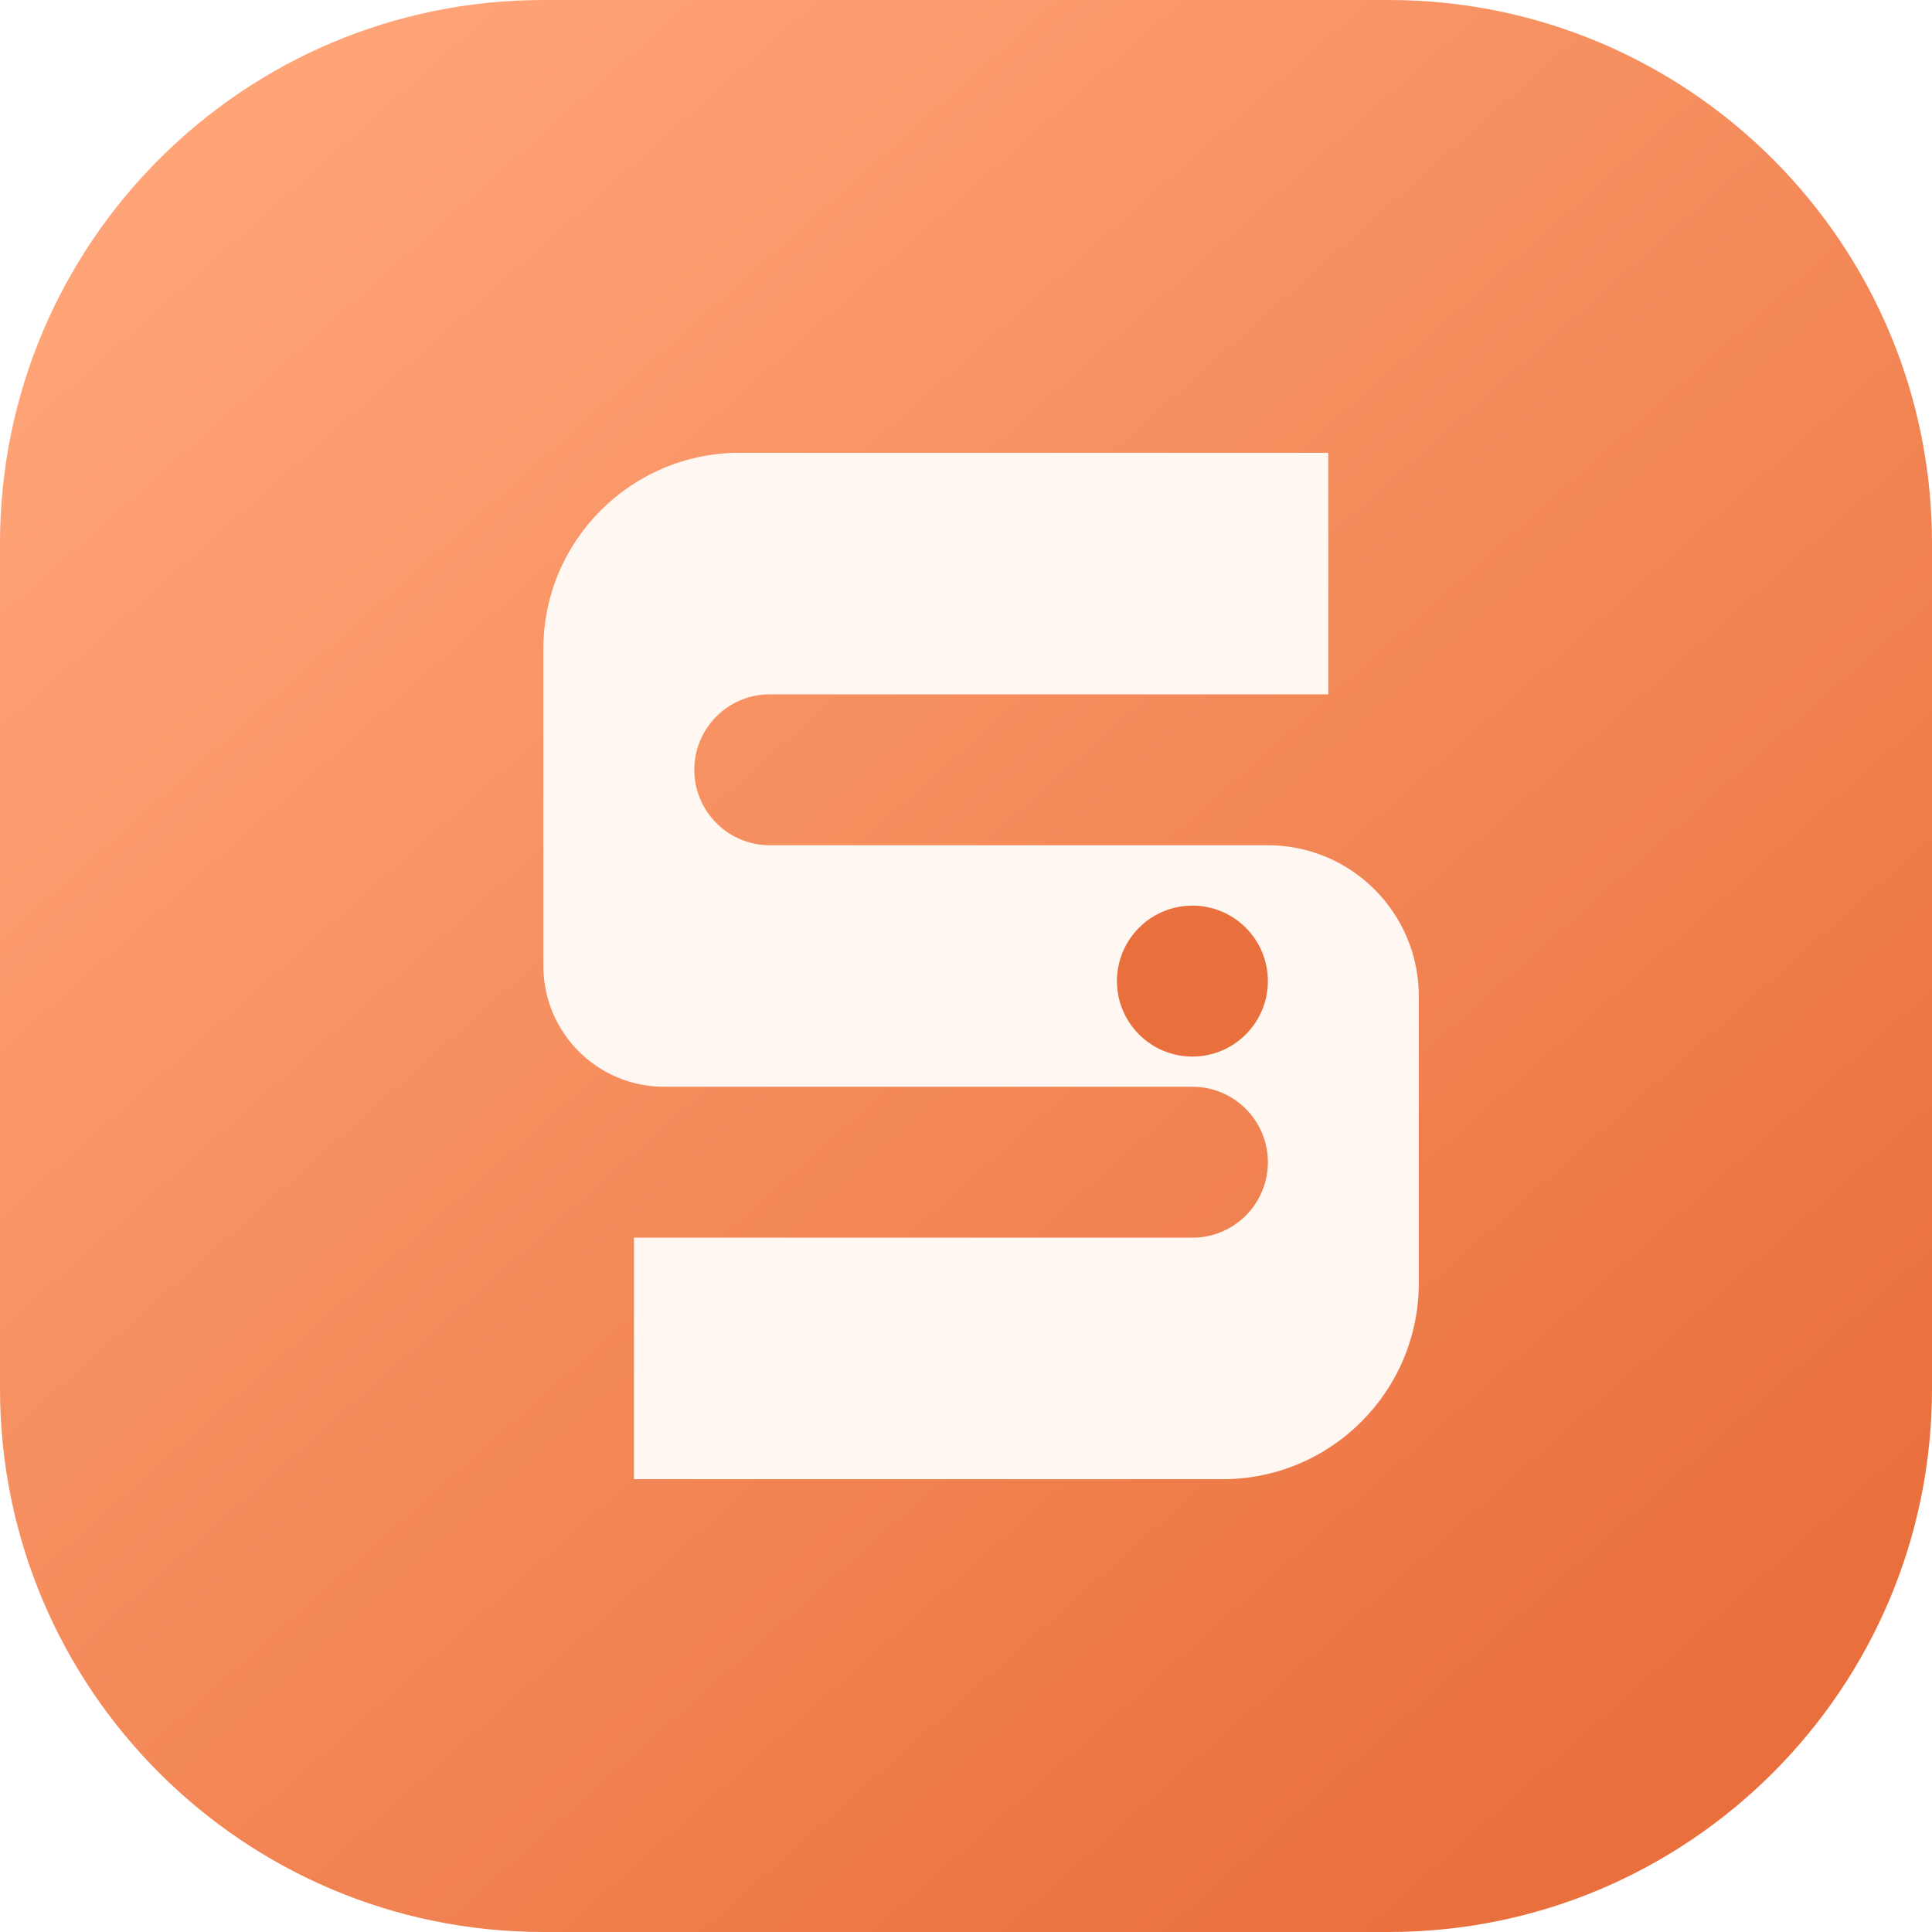
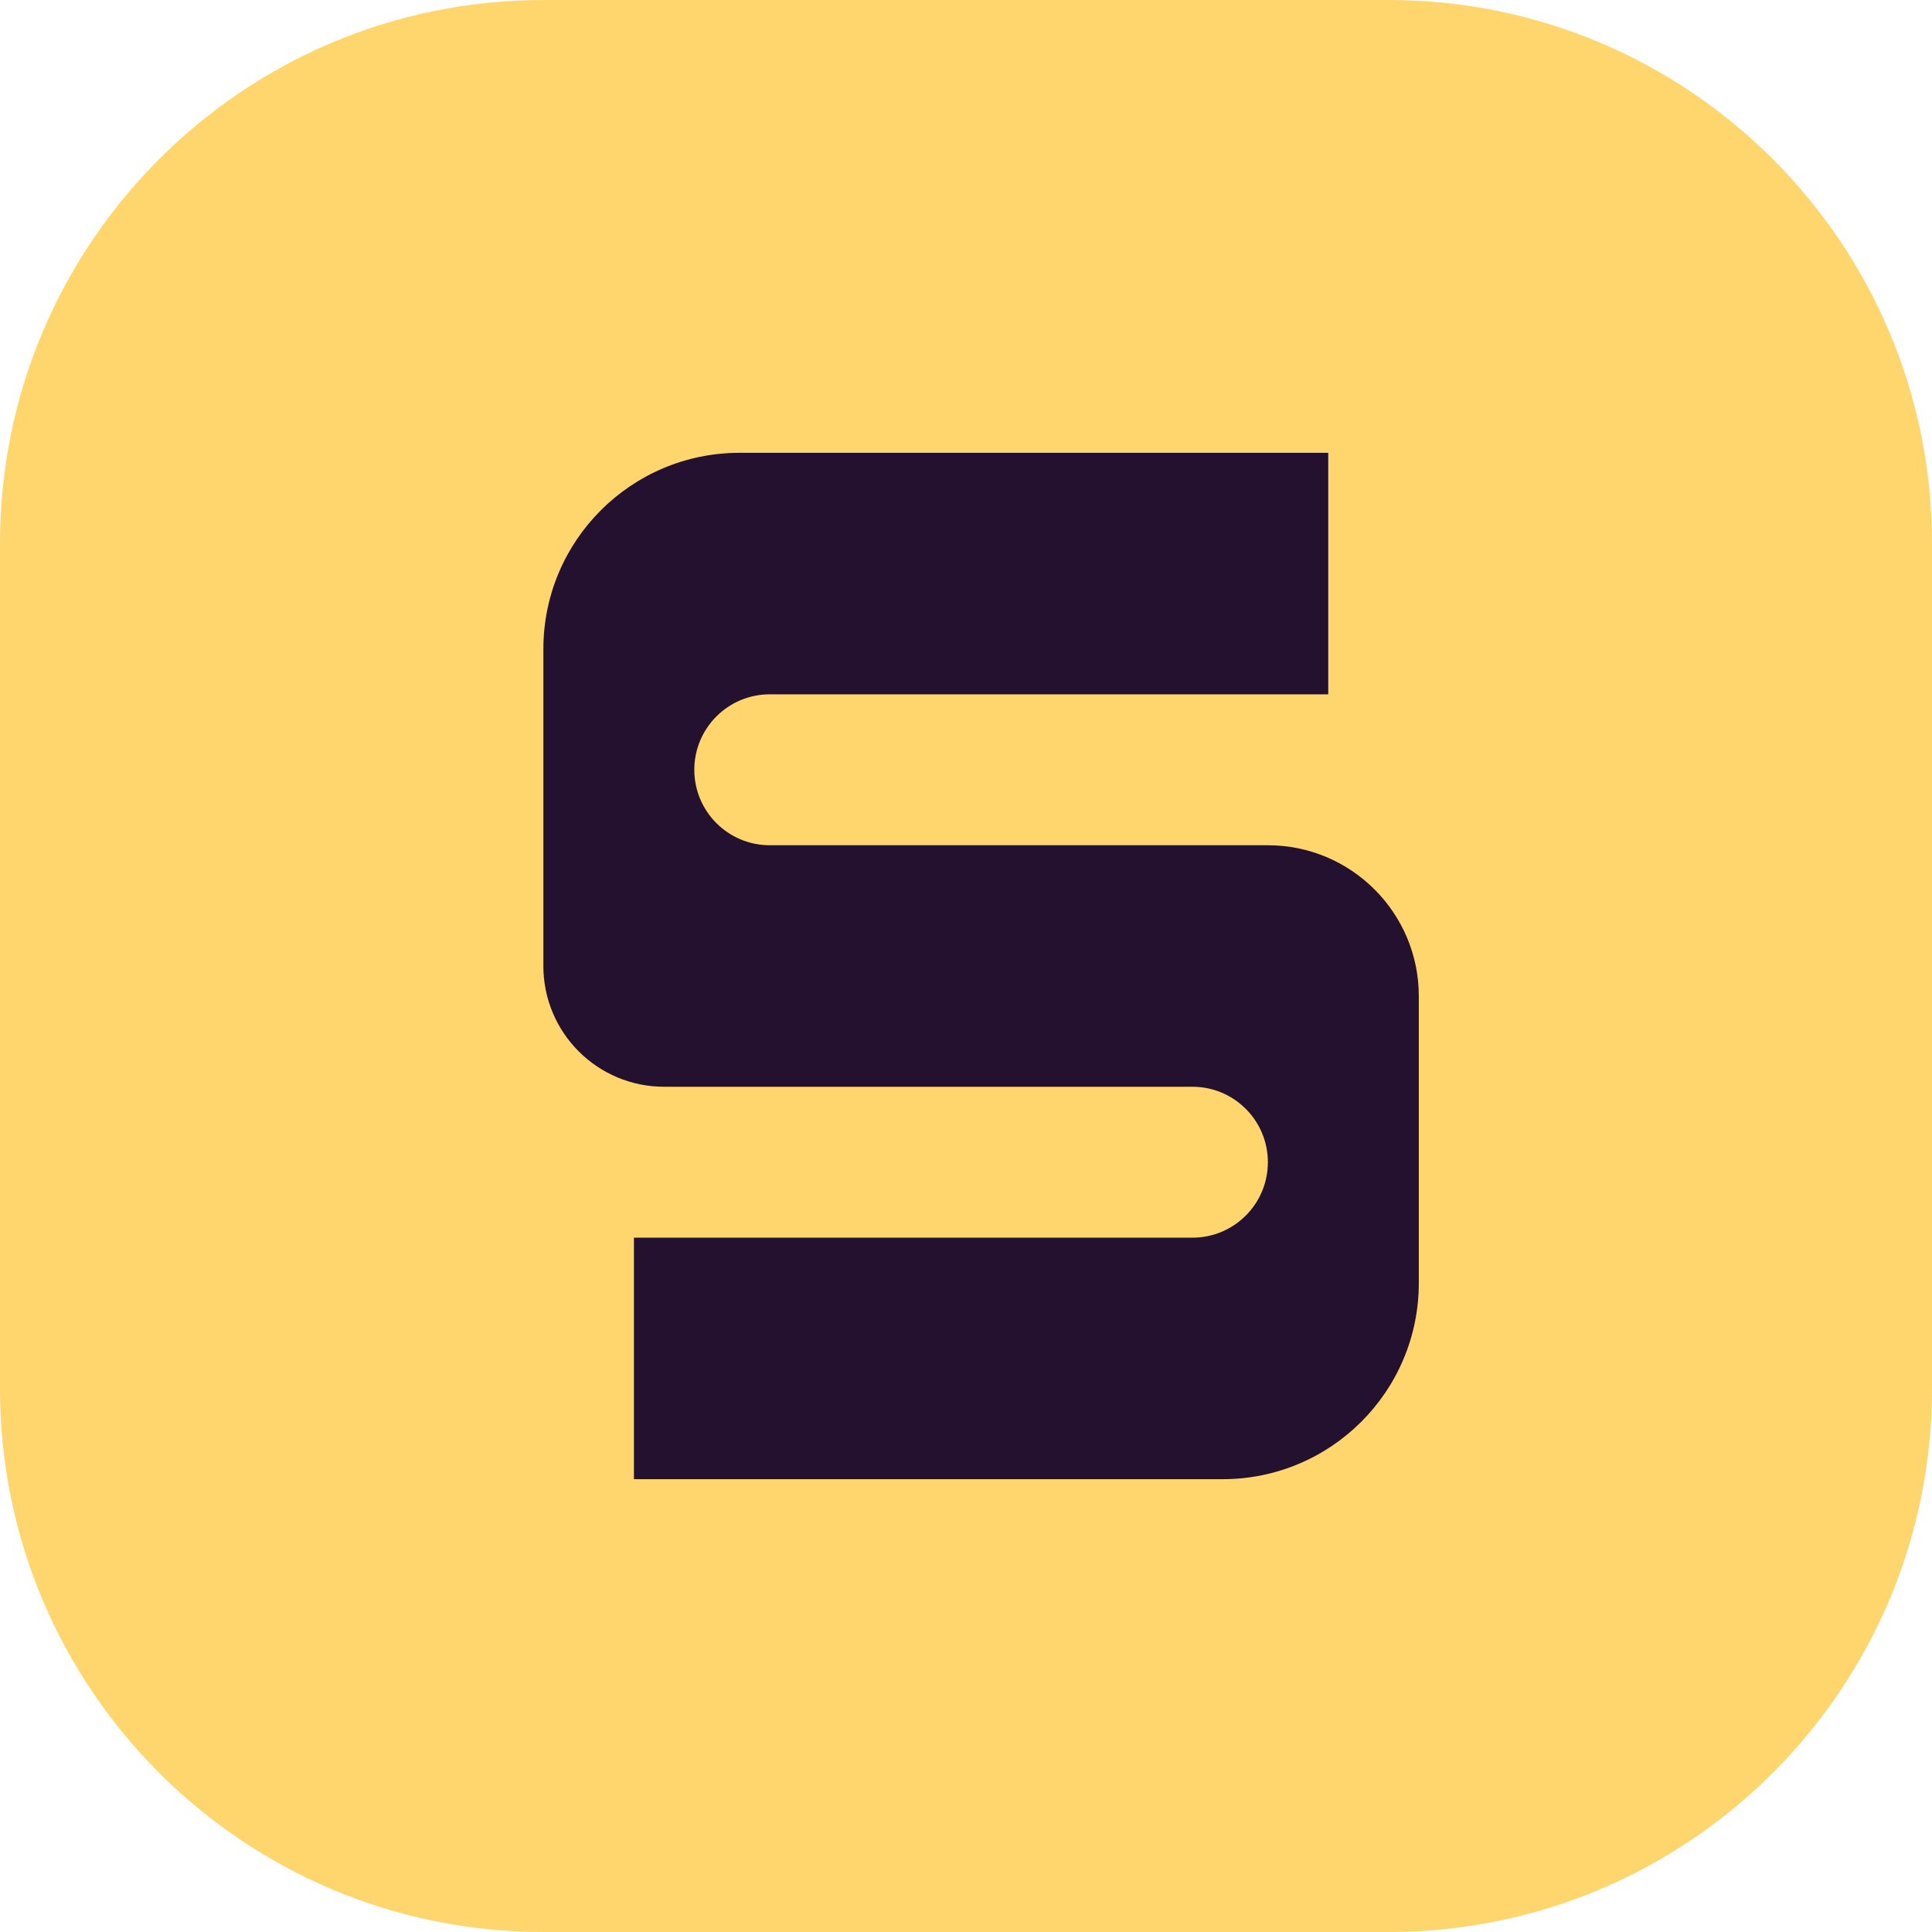
<svg xmlns="http://www.w3.org/2000/svg" viewBox="0 0 64 64">
-   <defs>
-     <linearGradient id="coral" x1="8" y1="5" x2="56" y2="59" gradientUnits="userSpaceOnUse">
-       <stop stop-color="#ffa477" />
-       <stop offset="1" stop-color="#e96f3c" />
-     </linearGradient>
-   </defs>
-   <rect width="64" height="64" rx="18" fill="url(#coral)" />
-   <path d="M18 21.5C18 17.91 20.91 15 24.5 15H44v8H25.5a2.5 2.5 0 0 0 0 5H42c2.76 0 5 2.24 5 5v9.5c0 3.59-2.91 6.5-6.5 6.5H21v-8h18.5a2.5 2.5 0 0 0 0-5H22c-2.21 0-4-1.79-4-4v-10.5Z" fill="#fff8f2" />
-   <circle cx="39.5" cy="32.5" r="2.5" fill="#e96f3c" />
+   <rect width="64" height="64" rx="18" fill="#ffd66e" />
+   <path d="M18 21.5C18 17.91 20.91 15 24.5 15H44v8H25.5a2.5 2.5 0 0 0 0 5H42c2.76 0 5 2.24 5 5v9.5c0 3.59-2.91 6.5-6.5 6.5H21v-8h18.5a2.5 2.5 0 0 0 0-5H22c-2.21 0-4-1.79-4-4v-10.5Z" fill="#24112f" />
</svg>
